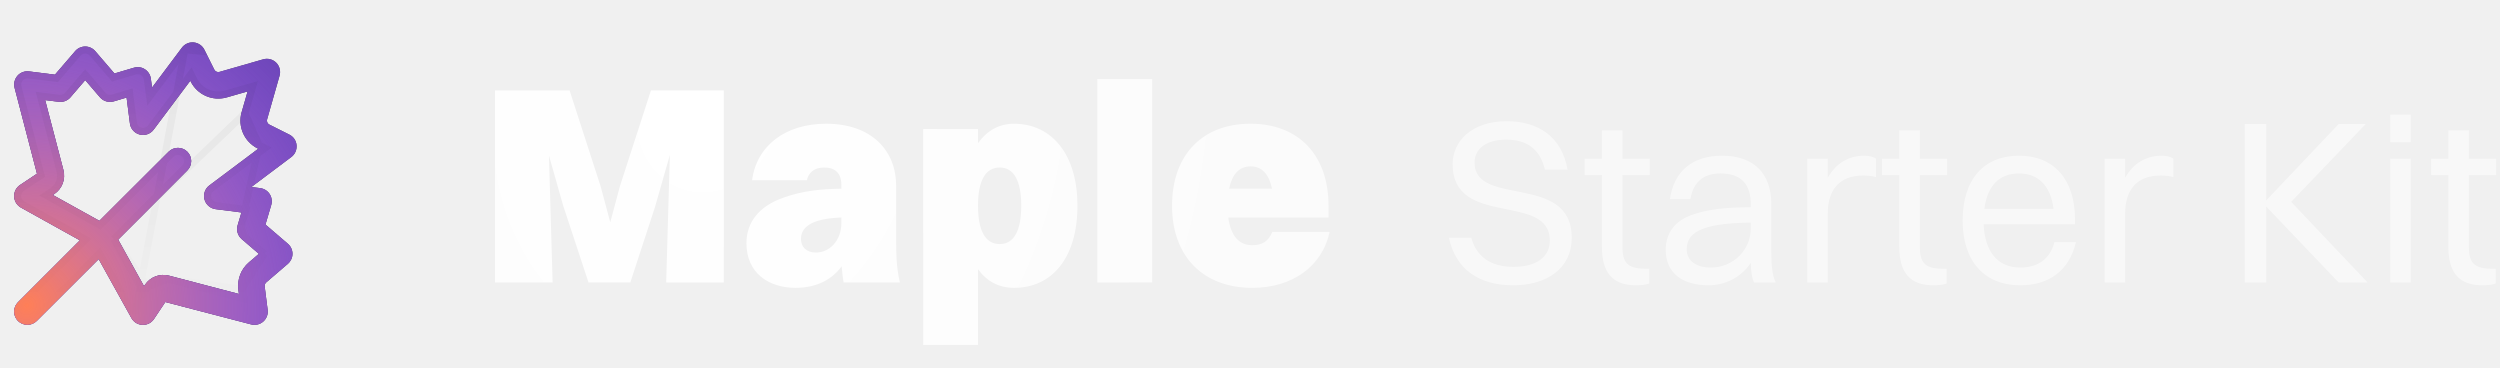
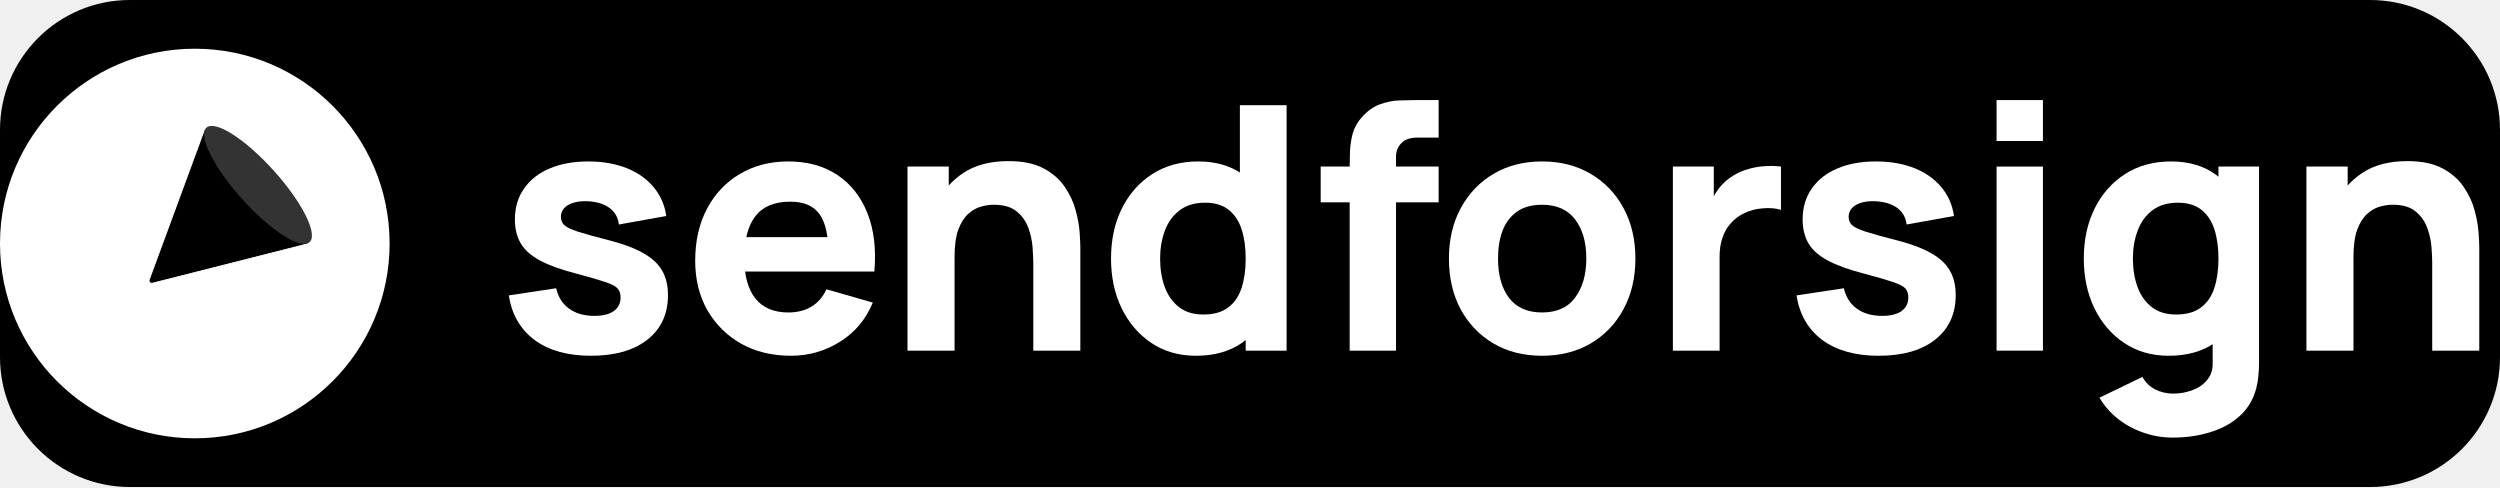
- <svg xmlns="http://www.w3.org/2000/svg" width="177" height="26" viewBox="0 0 177 26" fill="none">
-   <path d="M14.47 3.52C14.325 3.231 14.04 3.036 13.716 3.004C13.392 2.973 13.076 3.114 12.88 3.375L10.763 6.203L10.681 5.574C10.646 5.301 10.494 5.059 10.263 4.907C10.033 4.754 9.748 4.715 9.486 4.793L8.103 5.203L6.744 3.621C6.564 3.414 6.306 3.293 6.033 3.293C5.76 3.293 5.498 3.414 5.322 3.621L3.892 5.285L2.057 5.055C1.748 5.016 1.439 5.133 1.236 5.367C1.033 5.602 0.955 5.918 1.033 6.219L2.619 12.297L1.42 13.098C1.146 13.277 0.99 13.59 1.002 13.914C1.014 14.238 1.197 14.535 1.482 14.695L5.658 17.015L1.275 21.398C0.908 21.765 0.908 22.359 1.275 22.722C1.643 23.085 2.236 23.089 2.6 22.722L6.986 18.343L9.306 22.519C9.466 22.804 9.759 22.988 10.087 22.999C10.415 23.011 10.724 22.855 10.904 22.581L11.704 21.382L17.782 22.968C18.083 23.046 18.403 22.972 18.638 22.765C18.872 22.558 18.989 22.253 18.95 21.945L18.739 20.273C18.728 20.168 18.767 20.066 18.845 19.996L20.38 18.679C20.587 18.5 20.708 18.242 20.708 17.968C20.708 17.695 20.587 17.433 20.38 17.258L18.794 15.898L19.204 14.515C19.282 14.25 19.239 13.969 19.091 13.738C18.942 13.508 18.696 13.355 18.423 13.32L17.798 13.238L20.626 11.117C20.888 10.922 21.024 10.605 20.997 10.281C20.97 9.957 20.774 9.672 20.481 9.527L19.071 8.82C18.939 8.754 18.868 8.598 18.911 8.453L19.794 5.36C19.888 5.032 19.798 4.68 19.556 4.438C19.314 4.196 18.962 4.106 18.634 4.2L15.54 5.09C15.396 5.133 15.243 5.063 15.173 4.93L14.47 3.52ZM8.365 16.965L13.263 12.066C13.63 11.699 13.63 11.105 13.263 10.742C12.896 10.379 12.302 10.375 11.939 10.742L7.037 15.636L3.74 13.805L3.846 13.734C4.4 13.363 4.658 12.684 4.49 12.039L3.197 7.086L4.162 7.207C4.474 7.246 4.787 7.125 4.99 6.887L6.033 5.672L7.076 6.887C7.318 7.168 7.701 7.281 8.056 7.176L8.962 6.906L9.197 8.734C9.244 9.113 9.517 9.426 9.888 9.524C10.259 9.621 10.65 9.484 10.877 9.18L13.474 5.715L13.501 5.77C13.97 6.711 15.044 7.184 16.056 6.895L17.529 6.473L17.107 7.945C16.818 8.957 17.29 10.031 18.232 10.504L18.286 10.531L14.822 13.129C14.517 13.359 14.38 13.75 14.478 14.117C14.575 14.484 14.888 14.758 15.267 14.808L17.095 15.043L16.825 15.949C16.72 16.304 16.833 16.687 17.114 16.929L18.329 17.972L17.622 18.578C17.064 19.054 16.782 19.781 16.876 20.511L16.915 20.812L11.962 19.515C11.318 19.347 10.638 19.605 10.267 20.16L10.197 20.265L8.365 16.965Z" fill="#0D001D" />
-   <path d="M14.47 3.52C14.325 3.231 14.04 3.036 13.716 3.004C13.392 2.973 13.076 3.114 12.88 3.375L10.763 6.203L10.681 5.574C10.646 5.301 10.494 5.059 10.263 4.907C10.033 4.754 9.748 4.715 9.486 4.793L8.103 5.203L6.744 3.621C6.564 3.414 6.306 3.293 6.033 3.293C5.76 3.293 5.498 3.414 5.322 3.621L3.892 5.285L2.057 5.055C1.748 5.016 1.439 5.133 1.236 5.367C1.033 5.602 0.955 5.918 1.033 6.219L2.619 12.297L1.42 13.098C1.146 13.277 0.99 13.59 1.002 13.914C1.014 14.238 1.197 14.535 1.482 14.695L5.658 17.015L1.275 21.398C0.908 21.765 0.908 22.359 1.275 22.722C1.643 23.085 2.236 23.089 2.6 22.722L6.986 18.343L9.306 22.519C9.466 22.804 9.759 22.988 10.087 22.999C10.415 23.011 10.724 22.855 10.904 22.581L11.704 21.382L17.782 22.968C18.083 23.046 18.403 22.972 18.638 22.765C18.872 22.558 18.989 22.253 18.95 21.945L18.739 20.273C18.728 20.168 18.767 20.066 18.845 19.996L20.38 18.679C20.587 18.5 20.708 18.242 20.708 17.968C20.708 17.695 20.587 17.433 20.38 17.258L18.794 15.898L19.204 14.515C19.282 14.25 19.239 13.969 19.091 13.738C18.942 13.508 18.696 13.355 18.423 13.32L17.798 13.238L20.626 11.117C20.888 10.922 21.024 10.605 20.997 10.281C20.97 9.957 20.774 9.672 20.481 9.527L19.071 8.82C18.939 8.754 18.868 8.598 18.911 8.453L19.794 5.36C19.888 5.032 19.798 4.68 19.556 4.438C19.314 4.196 18.962 4.106 18.634 4.2L15.54 5.09C15.396 5.133 15.243 5.063 15.173 4.93L14.47 3.52ZM8.365 16.965L13.263 12.066C13.63 11.699 13.63 11.105 13.263 10.742C12.896 10.379 12.302 10.375 11.939 10.742L7.037 15.636L3.74 13.805L3.846 13.734C4.4 13.363 4.658 12.684 4.49 12.039L3.197 7.086L4.162 7.207C4.474 7.246 4.787 7.125 4.99 6.887L6.033 5.672L7.076 6.887C7.318 7.168 7.701 7.281 8.056 7.176L8.962 6.906L9.197 8.734C9.244 9.113 9.517 9.426 9.888 9.524C10.259 9.621 10.65 9.484 10.877 9.18L13.474 5.715L13.501 5.77C13.97 6.711 15.044 7.184 16.056 6.895L17.529 6.473L17.107 7.945C16.818 8.957 17.29 10.031 18.232 10.504L18.286 10.531L14.822 13.129C14.517 13.359 14.38 13.75 14.478 14.117C14.575 14.484 14.888 14.758 15.267 14.808L17.095 15.043L16.825 15.949C16.72 16.304 16.833 16.687 17.114 16.929L18.329 17.972L17.622 18.578C17.064 19.054 16.782 19.781 16.876 20.511L16.915 20.812L11.962 19.515C11.318 19.347 10.638 19.605 10.267 20.16L10.197 20.265L8.365 16.965Z" fill="url(#paint0_radial_64_2)" />
-   <path d="M14.47 3.52C14.325 3.231 14.04 3.036 13.716 3.004C13.392 2.973 13.076 3.114 12.88 3.375L10.763 6.203L10.681 5.574C10.646 5.301 10.494 5.059 10.263 4.907C10.033 4.754 9.748 4.715 9.486 4.793L8.103 5.203L6.744 3.621C6.564 3.414 6.306 3.293 6.033 3.293C5.76 3.293 5.498 3.414 5.322 3.621L3.892 5.285L2.057 5.055C1.748 5.016 1.439 5.133 1.236 5.367C1.033 5.602 0.955 5.918 1.033 6.219L2.619 12.297L1.42 13.098C1.146 13.277 0.99 13.59 1.002 13.914C1.014 14.238 1.197 14.535 1.482 14.695L5.658 17.015L1.275 21.398C0.908 21.765 0.908 22.359 1.275 22.722C1.643 23.085 2.236 23.089 2.6 22.722L6.986 18.343L9.306 22.519C9.466 22.804 9.759 22.988 10.087 22.999C10.415 23.011 10.724 22.855 10.904 22.581L11.704 21.382L17.782 22.968C18.083 23.046 18.403 22.972 18.638 22.765C18.872 22.558 18.989 22.253 18.95 21.945L18.739 20.273C18.728 20.168 18.767 20.066 18.845 19.996L20.38 18.679C20.587 18.5 20.708 18.242 20.708 17.968C20.708 17.695 20.587 17.433 20.38 17.258L18.794 15.898L19.204 14.515C19.282 14.25 19.239 13.969 19.091 13.738C18.942 13.508 18.696 13.355 18.423 13.32L17.798 13.238L20.626 11.117C20.888 10.922 21.024 10.605 20.997 10.281C20.97 9.957 20.774 9.672 20.481 9.527L19.071 8.82C18.939 8.754 18.868 8.598 18.911 8.453L19.794 5.36C19.888 5.032 19.798 4.68 19.556 4.438C19.314 4.196 18.962 4.106 18.634 4.2L15.54 5.09C15.396 5.133 15.243 5.063 15.173 4.93L14.47 3.52ZM8.365 16.965L13.263 12.066C13.63 11.699 13.63 11.105 13.263 10.742C12.896 10.379 12.302 10.375 11.939 10.742L7.037 15.636L3.74 13.805L3.846 13.734C4.4 13.363 4.658 12.684 4.49 12.039L3.197 7.086L4.162 7.207C4.474 7.246 4.787 7.125 4.99 6.887L6.033 5.672L7.076 6.887C7.318 7.168 7.701 7.281 8.056 7.176L8.962 6.906L9.197 8.734C9.244 9.113 9.517 9.426 9.888 9.524C10.259 9.621 10.65 9.484 10.877 9.18L13.474 5.715L13.501 5.77C13.97 6.711 15.044 7.184 16.056 6.895L17.529 6.473L17.107 7.945C16.818 8.957 17.29 10.031 18.232 10.504L18.286 10.531L14.822 13.129C14.517 13.359 14.38 13.75 14.478 14.117C14.575 14.484 14.888 14.758 15.267 14.808L17.095 15.043L16.825 15.949C16.72 16.304 16.833 16.687 17.114 16.929L18.329 17.972L17.622 18.578C17.064 19.054 16.782 19.781 16.876 20.511L16.915 20.812L11.962 19.515C11.318 19.347 10.638 19.605 10.267 20.16L10.197 20.265L8.365 16.965Z" fill="url(#paint1_radial_64_2)" />
-   <path d="M13.081 3.525L13.08 3.525L10.963 6.353L10.595 6.845L10.515 6.236L10.433 5.607L10.433 5.606C10.407 5.406 10.296 5.228 10.125 5.115C9.958 5.005 9.75 4.975 9.557 5.033L9.557 5.033L8.174 5.443L8.019 5.489L7.914 5.366L6.555 3.785C6.555 3.785 6.555 3.785 6.555 3.785C6.421 3.631 6.231 3.543 6.033 3.543C5.833 3.543 5.641 3.632 5.513 3.783L5.512 3.784L5.512 3.784L4.082 5.448L3.995 5.55L3.861 5.533L2.025 5.303L2.025 5.303C1.799 5.274 1.573 5.36 1.425 5.531C1.274 5.705 1.218 5.937 1.275 6.156C1.275 6.156 1.275 6.156 1.275 6.156L2.861 12.234L2.906 12.406L2.758 12.505L1.559 13.305L1.557 13.306C1.359 13.437 1.243 13.666 1.252 13.905C1.26 14.14 1.394 14.358 1.604 14.477C1.605 14.477 1.605 14.477 1.605 14.477L5.779 16.797L6.069 16.958L5.835 17.192L1.452 21.575C1.182 21.845 1.183 22.279 1.451 22.544C1.723 22.813 2.158 22.813 2.422 22.546L2.423 22.545L6.809 18.166L7.044 17.933L7.205 18.222L9.524 22.396C9.524 22.397 9.524 22.397 9.524 22.397L13.081 3.525ZM13.081 3.525C13.224 3.333 13.455 3.23 13.692 3.253C13.931 3.276 14.14 3.42 14.246 3.631L13.081 3.525ZM8.055 16.921L8.188 16.788L13.086 11.89C13.356 11.62 13.355 11.185 13.087 10.92C12.816 10.651 12.38 10.652 12.117 10.918L12.116 10.919L7.213 15.813L7.08 15.947L6.915 15.855L3.619 14.023L3.26 13.824L3.601 13.597L3.707 13.526C4.173 13.214 4.389 12.644 4.248 12.102L2.955 7.149L2.862 6.792L3.228 6.838L4.193 6.959C4.193 6.959 4.193 6.959 4.193 6.959C4.422 6.988 4.652 6.899 4.8 6.725L4.8 6.724L5.843 5.509L6.033 5.288L6.223 5.509L7.265 6.724C7.265 6.724 7.265 6.724 7.266 6.724C7.444 6.931 7.725 7.014 7.985 6.936C7.985 6.936 7.985 6.936 7.985 6.936L8.891 6.667L9.173 6.583L9.21 6.875L9.445 8.703L9.445 8.704C9.479 8.981 9.679 9.21 9.952 9.282C10.225 9.354 10.511 9.253 10.676 9.031L10.676 9.03L13.274 5.565L13.517 5.241L13.698 5.603L13.725 5.658L13.725 5.658C14.14 6.492 15.091 6.91 15.987 6.654L17.46 6.233L17.893 6.108L17.769 6.542L17.347 8.014L8.055 16.921ZM8.055 16.921L8.146 17.086L9.978 20.387L10.177 20.745L10.405 20.404L10.475 20.299M8.055 16.921L10.475 20.299M10.475 20.299L10.475 20.298C10.787 19.832 11.358 19.616 11.899 19.757L10.475 20.299ZM18.344 10.28L18.398 10.308L18.76 10.489L18.436 10.731L14.972 13.328C14.972 13.328 14.972 13.328 14.972 13.328C14.748 13.498 14.648 13.785 14.719 14.053C14.791 14.321 15.02 14.523 15.299 14.56C15.3 14.56 15.3 14.561 15.3 14.561L17.127 14.795L17.418 14.832L17.334 15.114L17.065 16.02L18.344 10.28ZM18.344 10.28C17.509 9.862 17.091 8.91 17.347 8.014L18.344 10.28ZM18.713 17.973L18.492 18.162L17.785 18.768L17.785 18.768C17.29 19.19 17.041 19.832 17.124 20.479L18.713 17.973ZM18.713 17.973L18.492 17.783M18.713 17.973L18.492 17.783M18.492 17.783L17.278 16.74C17.277 16.74 17.277 16.74 17.277 16.74M18.492 17.783L17.277 16.74M17.277 16.74C17.07 16.561 16.988 16.281 17.065 16.02L17.277 16.74ZM11.899 19.757L16.852 21.054L17.211 21.148L17.163 20.78L17.124 20.479L11.899 19.757Z" stroke="url(#paint2_linear_64_2)" stroke-opacity="0.05" stroke-width="0.5" />
-   <path d="M35.046 20V6.4H40.326L42.526 13.2L43.206 15.74L43.886 13.2L46.086 6.4H51.246V20H47.166L47.426 10.98L46.366 14.68L44.626 20H41.666L39.886 14.6L38.866 11.02L39.126 20H35.046ZM57.129 12.76H53.249C53.569 10.3 55.629 8.76 58.489 8.76C61.709 8.76 63.449 10.66 63.449 13.16V17.26C63.449 18.76 63.589 19.46 63.709 20H59.729C59.669 19.7 59.629 19.32 59.589 18.86C58.789 19.94 57.609 20.38 56.329 20.38C54.409 20.38 52.849 19.32 52.849 17.22C52.849 15.76 53.709 14.6 55.509 13.98C56.869 13.5 58.149 13.38 59.569 13.36V13.1C59.569 12.26 59.129 11.86 58.349 11.86C57.609 11.86 57.229 12.26 57.129 12.76ZM56.709 16.92C56.709 17.48 57.089 17.88 57.769 17.88C58.729 17.88 59.569 17.04 59.569 15.78V15.4C57.349 15.48 56.709 16.14 56.709 16.92ZM69.243 24.42H65.363V9.14H69.243V10.14C69.883 9.24 70.743 8.76 71.783 8.76C74.523 8.76 76.283 11 76.283 14.56C76.283 18.26 74.483 20.38 71.783 20.38C70.723 20.38 69.863 19.92 69.243 19.06V24.42ZM70.783 11.86C69.763 11.86 69.243 12.8 69.243 14.56C69.243 16.34 69.763 17.28 70.783 17.28C71.783 17.28 72.303 16.34 72.303 14.56C72.303 12.8 71.783 11.86 70.783 11.86ZM77.692 20V5.6H81.572V20H77.692ZM94.14 16.42C93.6 18.9 91.46 20.38 88.66 20.38C85.18 20.38 82.98 18.14 82.98 14.58C82.98 10.88 85.2 8.76 88.54 8.76C91.92 8.76 94.06 10.96 94.06 14.56V15.4H86.96C87.14 16.68 87.7 17.36 88.66 17.36C89.38 17.36 89.8 17.08 90.08 16.42H94.14ZM88.54 11.78C87.74 11.78 87.24 12.32 87.02 13.36H90.06C89.84 12.32 89.34 11.78 88.54 11.78Z" fill="url(#paint3_radial_64_2)" />
-   <path d="M104.398 11.519C104.398 14.687 111.279 12.229 111.279 16.832C111.279 18.994 109.53 20.198 107.137 20.198C104.728 20.198 103.078 19.093 102.583 16.832H104.167C104.53 18.169 105.537 18.895 107.154 18.895C108.837 18.895 109.728 18.152 109.728 17.03C109.728 13.598 102.847 16.155 102.847 11.618C102.847 10.001 104.2 8.582 106.675 8.582C108.837 8.582 110.569 9.621 110.982 12.014H109.381C109.035 10.529 108.078 9.886 106.642 9.886C105.223 9.886 104.398 10.529 104.398 11.519ZM113.416 17.476V12.393H112.195V11.239H113.416V9.226H114.868V11.239H116.799V12.393H114.868V17.476C114.868 18.532 115.182 19.026 116.469 19.026H116.766V20.066C116.601 20.148 116.238 20.198 115.825 20.198C114.192 20.198 113.416 19.323 113.416 17.476ZM119.683 14.093H118.231C118.511 12.162 119.782 11.024 121.927 11.024C124.27 11.024 125.408 12.393 125.408 14.44V17.888C125.408 18.895 125.491 19.521 125.722 20H124.187C124.022 19.654 123.973 19.142 123.956 18.614C123.214 19.72 122.026 20.198 120.97 20.198C119.155 20.198 117.934 19.357 117.934 17.69C117.934 16.485 118.594 15.611 119.881 15.182C121.069 14.786 122.273 14.687 123.956 14.671V14.473C123.956 13.053 123.296 12.278 121.795 12.278C120.541 12.278 119.864 12.971 119.683 14.093ZM119.419 17.657C119.419 18.465 120.095 18.944 121.118 18.944C122.735 18.944 123.956 17.674 123.956 16.172V15.759C120.227 15.793 119.419 16.584 119.419 17.657ZM127.954 20V11.239H129.406V12.591C130 11.519 130.94 11.024 131.996 11.024C132.343 11.024 132.656 11.107 132.821 11.239V12.542C132.574 12.46 132.26 12.427 131.914 12.427C130.165 12.427 129.406 13.515 129.406 15.1V20H127.954ZM134.472 17.476V12.393H133.251V11.239H134.472V9.226H135.924V11.239H137.854V12.393H135.924V17.476C135.924 18.532 136.237 19.026 137.524 19.026H137.821V20.066C137.656 20.148 137.293 20.198 136.881 20.198C135.247 20.198 134.472 19.323 134.472 17.476ZM146.975 17.145C146.497 19.192 145.028 20.198 143.032 20.198C140.491 20.198 138.956 18.482 138.956 15.627C138.956 12.658 140.491 11.024 142.949 11.024C145.424 11.024 146.909 12.723 146.909 15.512V15.875H140.441C140.524 17.838 141.448 18.944 143.032 18.944C144.269 18.944 145.144 18.35 145.457 17.145H146.975ZM142.949 12.278C141.547 12.278 140.705 13.152 140.491 14.786H145.391C145.193 13.169 144.319 12.278 142.949 12.278ZM149.009 20V11.239H150.461V12.591C151.055 11.519 151.996 11.024 153.052 11.024C153.398 11.024 153.712 11.107 153.877 11.239V12.542C153.629 12.46 153.316 12.427 152.969 12.427C151.22 12.427 150.461 13.515 150.461 15.1V20H149.009ZM158.93 20V8.78H160.448V14.192L165.579 8.78H167.493L162.213 14.291L167.625 20H165.579L160.448 14.621V20H158.93ZM169.227 10.067V8.12H170.679V10.067H169.227ZM169.227 20V11.239H170.679V20H169.227ZM173.344 17.476V12.393H172.123V11.239H173.344V9.226H174.796V11.239H176.727V12.393H174.796V17.476C174.796 18.532 175.11 19.026 176.397 19.026H176.694V20.066C176.529 20.148 176.166 20.198 175.753 20.198C174.12 20.198 173.344 19.323 173.344 17.476Z" fill="white" fill-opacity="0.55" />
+ <svg xmlns="http://www.w3.org/2000/svg" width="154" height="30" viewBox="0 0 154 30" fill="none">
+   <rect width="154" height="30" rx="8" fill="black" />
+   <g clip-path="url(#clip0_3376_25290)">
+     <path d="M24 15C24 8.373 18.627 3 12 3C5.373 3 0 8.373 0 15C0 21.627 5.373 27 12 27C18.627 27 24 21.627 24 15Z" fill="white" />
+     <path d="M9.191 17.231L12.57 8.058C12.612 7.942 12.762 7.913 12.845 8.005L18.942 14.776C19.025 14.868 18.98 15.014 18.861 15.044L9.385 17.446C9.257 17.478 9.146 17.354 9.191 17.231Z" fill="black" />
+     <path fill-rule="evenodd" clip-rule="evenodd" d="M12.825 8.023C12.756 7.947 12.631 7.971 12.595 8.067L9.217 17.24C9.217 17.24 9.217 17.24 9.217 17.24C9.179 17.343 9.272 17.447 9.378 17.42L18.854 15.018C18.954 14.993 18.991 14.871 18.922 14.795L18.942 14.777L18.922 14.795L12.825 8.023ZM12.865 7.987L12.845 8.005L12.865 7.987L18.962 14.758C19.059 14.865 19.007 15.036 18.867 15.071L9.391 17.473C9.243 17.51 9.112 17.366 9.165 17.221L9.165 17.221L12.544 8.048L12.544 8.048C12.594 7.913 12.769 7.88 12.865 7.987Z" fill="white" />
+     <path d="M14.921 12.267C16.674 14.214 18.532 15.401 19.069 14.917C19.606 14.433 18.62 12.462 16.866 10.515C15.113 8.567 13.256 7.38 12.718 7.864C12.181 8.348 13.167 10.319 14.921 12.267Z" fill="#333333" />
+   </g>
+   <path d="M36.401 21.915C34.973 21.915 33.818 21.593 32.936 20.949C32.061 20.298 31.529 19.381 31.34 18.198L34.259 17.757C34.378 18.289 34.641 18.706 35.047 19.006C35.459 19.308 35.981 19.458 36.611 19.458C37.129 19.458 37.528 19.36 37.808 19.164C38.088 18.961 38.228 18.681 38.228 18.324C38.228 18.1 38.172 17.922 38.06 17.788C37.948 17.648 37.696 17.512 37.304 17.379C36.919 17.246 36.317 17.071 35.498 16.854C34.574 16.616 33.836 16.35 33.282 16.056C32.73 15.762 32.331 15.412 32.086 15.006C31.84 14.593 31.718 14.096 31.718 13.515C31.718 12.787 31.904 12.157 32.275 11.625C32.645 11.086 33.167 10.673 33.839 10.386C34.518 10.092 35.316 9.945 36.233 9.945C37.122 9.945 37.91 10.082 38.596 10.354C39.282 10.627 39.834 11.016 40.255 11.52C40.681 12.024 40.944 12.619 41.042 13.305L38.123 13.83C38.074 13.41 37.892 13.078 37.577 12.832C37.262 12.588 36.835 12.444 36.296 12.402C35.771 12.367 35.347 12.437 35.026 12.612C34.711 12.787 34.553 13.039 34.553 13.368C34.553 13.564 34.62 13.729 34.752 13.861C34.892 13.995 35.176 14.131 35.603 14.271C36.037 14.411 36.695 14.593 37.577 14.817C38.438 15.041 39.127 15.303 39.645 15.604C40.17 15.899 40.552 16.256 40.79 16.675C41.028 17.088 41.147 17.589 41.147 18.177C41.147 19.339 40.727 20.253 39.887 20.918C39.047 21.582 37.885 21.915 36.401 21.915Z" fill="white" />
+   <path d="M48.725 21.915C47.563 21.915 46.538 21.666 45.649 21.169C44.767 20.666 44.074 19.976 43.57 19.101C43.073 18.219 42.824 17.211 42.824 16.077C42.824 14.838 43.069 13.76 43.559 12.843C44.049 11.926 44.725 11.216 45.586 10.711C46.447 10.2 47.437 9.945 48.557 9.945C49.747 9.945 50.759 10.225 51.592 10.785C52.425 11.345 53.041 12.133 53.44 13.148C53.839 14.162 53.979 15.356 53.86 16.728H51.035V15.678C51.035 14.523 50.85 13.694 50.479 13.19C50.115 12.678 49.516 12.423 48.683 12.423C47.71 12.423 46.993 12.72 46.531 13.316C46.076 13.903 45.848 14.775 45.848 15.93C45.848 16.987 46.076 17.806 46.531 18.387C46.993 18.961 47.668 19.248 48.557 19.248C49.117 19.248 49.597 19.125 49.996 18.881C50.395 18.636 50.699 18.282 50.909 17.82L53.765 18.639C53.338 19.675 52.663 20.48 51.739 21.054C50.822 21.628 49.817 21.915 48.725 21.915ZM44.966 16.728V14.607H52.484V16.728H44.966Z" fill="white" />
+   <path d="M63.651 21.6V16.245C63.651 15.986 63.637 15.657 63.609 15.258C63.581 14.852 63.494 14.446 63.347 14.04C63.2 13.634 62.958 13.294 62.622 13.021C62.293 12.748 61.824 12.612 61.215 12.612C60.97 12.612 60.708 12.65 60.428 12.727C60.148 12.805 59.885 12.955 59.64 13.179C59.395 13.396 59.192 13.718 59.031 14.145C58.877 14.572 58.8 15.139 58.8 15.846L57.162 15.069C57.162 14.173 57.344 13.333 57.708 12.549C58.072 11.765 58.618 11.132 59.346 10.649C60.081 10.165 61.005 9.924 62.118 9.924C63.007 9.924 63.732 10.075 64.292 10.376C64.852 10.677 65.286 11.058 65.594 11.52C65.909 11.982 66.133 12.465 66.266 12.969C66.399 13.466 66.479 13.921 66.507 14.334C66.535 14.747 66.549 15.048 66.549 15.237V21.6H63.651ZM55.902 21.6V10.26H58.443V14.019H58.8V21.6H55.902Z" fill="white" />
+   <path d="M73.668 21.915C72.625 21.915 71.711 21.652 70.927 21.128C70.143 20.602 69.531 19.889 69.09 18.985C68.656 18.082 68.439 17.064 68.439 15.93C68.439 14.775 68.659 13.749 69.1 12.854C69.548 11.95 70.175 11.24 70.98 10.722C71.785 10.204 72.73 9.945 73.815 9.945C74.893 9.945 75.799 10.207 76.534 10.732C77.269 11.258 77.826 11.972 78.204 12.874C78.582 13.777 78.771 14.796 78.771 15.93C78.771 17.064 78.578 18.082 78.193 18.985C77.815 19.889 77.248 20.602 76.492 21.128C75.736 21.652 74.795 21.915 73.668 21.915ZM74.13 19.374C74.767 19.374 75.274 19.23 75.652 18.944C76.037 18.657 76.314 18.254 76.482 17.736C76.65 17.218 76.734 16.616 76.734 15.93C76.734 15.244 76.65 14.642 76.482 14.124C76.314 13.606 76.044 13.204 75.673 12.916C75.309 12.63 74.83 12.486 74.235 12.486C73.598 12.486 73.073 12.643 72.66 12.959C72.254 13.267 71.953 13.683 71.757 14.208C71.561 14.726 71.463 15.3 71.463 15.93C71.463 16.567 71.557 17.148 71.746 17.673C71.935 18.191 72.226 18.604 72.618 18.912C73.01 19.22 73.514 19.374 74.13 19.374ZM76.734 21.6V13.83H76.377V6.48H79.254V21.6H76.734Z" fill="white" />
+   <path d="M83.139 21.6V10.302C83.139 10.015 83.146 9.69 83.16 9.326C83.174 8.962 83.23 8.594 83.328 8.223C83.433 7.852 83.622 7.516 83.895 7.215C84.245 6.823 84.623 6.557 85.029 6.417C85.442 6.27 85.841 6.193 86.226 6.186C86.611 6.172 86.94 6.165 87.213 6.165H88.62V8.475H87.318C86.87 8.475 86.537 8.591 86.32 8.822C86.103 9.046 85.995 9.315 85.995 9.63V21.6H83.139ZM81.354 12.465V10.26H88.62V12.465H81.354Z" fill="white" />
+   <path d="M94.987 21.915C93.846 21.915 92.845 21.66 91.984 21.148C91.123 20.637 90.451 19.934 89.968 19.038C89.492 18.135 89.254 17.099 89.254 15.93C89.254 14.747 89.499 13.707 89.989 12.812C90.479 11.909 91.154 11.205 92.016 10.701C92.876 10.197 93.867 9.945 94.987 9.945C96.128 9.945 97.129 10.2 97.99 10.711C98.858 11.223 99.534 11.93 100.017 12.832C100.5 13.729 100.741 14.761 100.741 15.93C100.741 17.106 100.496 18.145 100.006 19.049C99.523 19.945 98.847 20.648 97.98 21.159C97.118 21.663 96.121 21.915 94.987 21.915ZM94.987 19.248C95.904 19.248 96.587 18.94 97.034 18.324C97.49 17.701 97.717 16.903 97.717 15.93C97.717 14.922 97.486 14.117 97.024 13.515C96.569 12.913 95.89 12.612 94.987 12.612C94.364 12.612 93.853 12.752 93.454 13.032C93.055 13.312 92.757 13.7 92.561 14.197C92.373 14.694 92.278 15.272 92.278 15.93C92.278 16.945 92.505 17.753 92.96 18.355C93.422 18.951 94.098 19.248 94.987 19.248Z" fill="white" />
+   <path d="M103.05 21.6V10.26H105.57V13.032L105.297 12.675C105.444 12.283 105.64 11.926 105.885 11.604C106.13 11.282 106.431 11.016 106.788 10.806C107.061 10.638 107.359 10.508 107.681 10.418C108.003 10.319 108.335 10.26 108.678 10.239C109.021 10.211 109.364 10.218 109.707 10.26V12.927C109.392 12.829 109.025 12.797 108.605 12.832C108.192 12.861 107.817 12.955 107.481 13.116C107.145 13.27 106.862 13.476 106.631 13.736C106.4 13.988 106.225 14.289 106.106 14.639C105.987 14.982 105.927 15.37 105.927 15.804V21.6H103.05Z" fill="white" />
+   <path d="M115.725 21.915C114.297 21.915 113.142 21.593 112.26 20.949C111.385 20.298 110.853 19.381 110.664 18.198L113.583 17.757C113.702 18.289 113.965 18.706 114.371 19.006C114.784 19.308 115.305 19.458 115.935 19.458C116.453 19.458 116.852 19.36 117.132 19.164C117.412 18.961 117.552 18.681 117.552 18.324C117.552 18.1 117.496 17.922 117.384 17.788C117.272 17.648 117.02 17.512 116.628 17.379C116.243 17.246 115.641 17.071 114.822 16.854C113.898 16.616 113.16 16.35 112.607 16.056C112.054 15.762 111.655 15.412 111.41 15.006C111.165 14.593 111.042 14.096 111.042 13.515C111.042 12.787 111.228 12.157 111.599 11.625C111.97 11.086 112.491 10.673 113.163 10.386C113.842 10.092 114.64 9.945 115.557 9.945C116.446 9.945 117.234 10.082 117.92 10.354C118.606 10.627 119.159 11.016 119.579 11.52C120.006 12.024 120.268 12.619 120.366 13.305L117.447 13.83C117.398 13.41 117.216 13.078 116.901 12.832C116.586 12.588 116.159 12.444 115.62 12.402C115.095 12.367 114.672 12.437 114.35 12.612C114.035 12.787 113.877 13.039 113.877 13.368C113.877 13.564 113.944 13.729 114.077 13.861C114.217 13.995 114.5 14.131 114.927 14.271C115.361 14.411 116.019 14.593 116.901 14.817C117.762 15.041 118.452 15.303 118.97 15.604C119.495 15.899 119.876 16.256 120.114 16.675C120.352 17.088 120.471 17.589 120.471 18.177C120.471 19.339 120.051 20.253 119.211 20.918C118.371 21.582 117.209 21.915 115.725 21.915Z" fill="white" />
+   <path d="M122.989 8.685V6.165H125.845V8.685H122.989ZM122.989 21.6V10.26H125.845V21.6H122.989Z" fill="white" />
+   <path d="M133.843 26.955C133.199 26.955 132.587 26.85 132.006 26.64C131.425 26.437 130.903 26.15 130.441 25.779C129.986 25.415 129.615 24.988 129.328 24.498L131.974 23.217C132.156 23.553 132.415 23.808 132.751 23.983C133.094 24.159 133.465 24.246 133.864 24.246C134.291 24.246 134.694 24.172 135.072 24.026C135.45 23.886 135.751 23.672 135.975 23.385C136.206 23.105 136.314 22.755 136.3 22.335V19.038H136.657V10.26H139.156V22.377C139.156 22.657 139.142 22.919 139.114 23.165C139.093 23.416 139.051 23.665 138.988 23.91C138.806 24.603 138.467 25.174 137.97 25.622C137.48 26.07 136.878 26.402 136.164 26.619C135.45 26.843 134.676 26.955 133.843 26.955ZM133.591 21.915C132.548 21.915 131.635 21.652 130.851 21.128C130.067 20.602 129.454 19.889 129.013 18.985C128.579 18.082 128.362 17.064 128.362 15.93C128.362 14.775 128.583 13.749 129.024 12.854C129.472 11.95 130.098 11.24 130.903 10.722C131.708 10.204 132.653 9.945 133.738 9.945C134.816 9.945 135.723 10.207 136.458 10.732C137.193 11.258 137.749 11.972 138.127 12.874C138.505 13.777 138.694 14.796 138.694 15.93C138.694 17.064 138.502 18.082 138.117 18.985C137.739 19.889 137.172 20.602 136.416 21.128C135.66 21.652 134.718 21.915 133.591 21.915ZM134.053 19.374C134.69 19.374 135.198 19.23 135.576 18.944C135.961 18.657 136.237 18.254 136.405 17.736C136.573 17.218 136.657 16.616 136.657 15.93C136.657 15.244 136.573 14.642 136.405 14.124C136.237 13.606 135.968 13.204 135.597 12.916C135.233 12.63 134.753 12.486 134.158 12.486C133.521 12.486 132.996 12.643 132.583 12.959C132.177 13.267 131.876 13.683 131.68 14.208C131.484 14.726 131.386 15.3 131.386 15.93C131.386 16.567 131.481 17.148 131.67 17.673C131.859 18.191 132.149 18.604 132.541 18.912C132.933 19.22 133.437 19.374 134.053 19.374Z" fill="white" />
+   <path d="M149.825 21.6V16.245C149.825 15.986 149.811 15.657 149.783 15.258C149.755 14.852 149.667 14.446 149.52 14.04C149.373 13.634 149.132 13.294 148.796 13.021C148.467 12.748 147.998 12.612 147.389 12.612C147.144 12.612 146.881 12.65 146.601 12.727C146.321 12.805 146.059 12.955 145.814 13.179C145.569 13.396 145.366 13.718 145.205 14.145C145.051 14.572 144.974 15.139 144.974 15.846L143.336 15.069C143.336 14.173 143.518 13.333 143.882 12.549C144.246 11.765 144.792 11.132 145.52 10.649C146.255 10.165 147.179 9.924 148.292 9.924C149.181 9.924 149.905 10.075 150.465 10.376C151.025 10.677 151.459 11.058 151.767 11.52C152.082 11.982 152.306 12.465 152.439 12.969C152.572 13.466 152.653 13.921 152.681 14.334C152.709 14.747 152.723 15.048 152.723 15.237V21.6H149.825ZM142.076 21.6V10.26H144.617V14.019H144.974V21.6H142.076Z" fill="white" />
  <defs>
-     <radialGradient id="paint0_radial_64_2" cx="0" cy="0" r="1" gradientUnits="userSpaceOnUse" gradientTransform="translate(1 23) rotate(-47.3271) scale(79.1336 79.1337)">
-       <stop stop-color="#9563FF" />
-       <stop offset="1" stop-color="#9563FF" stop-opacity="0" />
-     </radialGradient>
-     <radialGradient id="paint1_radial_64_2" cx="0" cy="0" r="1" gradientUnits="userSpaceOnUse" gradientTransform="translate(1.90911 21.6364) rotate(-41.7101) scale(28.0094 28.0093)">
-       <stop stop-color="#FF7F57" />
-       <stop offset="1" stop-color="#9563FF" stop-opacity="0" />
-     </radialGradient>
-     <linearGradient id="paint2_linear_64_2" x1="11" y1="3" x2="11" y2="23" gradientUnits="userSpaceOnUse">
-       <stop />
-       <stop offset="1" stop-opacity="0" />
-     </linearGradient>
-     <radialGradient id="paint3_radial_64_2" cx="0" cy="0" r="1" gradientUnits="userSpaceOnUse" gradientTransform="translate(50.0769 8) rotate(17.0079) scale(75.2126 86.7275)">
-       <stop stop-color="white" />
-       <stop offset="1" stop-color="white" stop-opacity="0.5" />
-     </radialGradient>
+     <clipPath id="clip0_3376_25290">
+       <rect width="24" height="24" fill="white" transform="translate(0 3)" />
+     </clipPath>
  </defs>
</svg>
